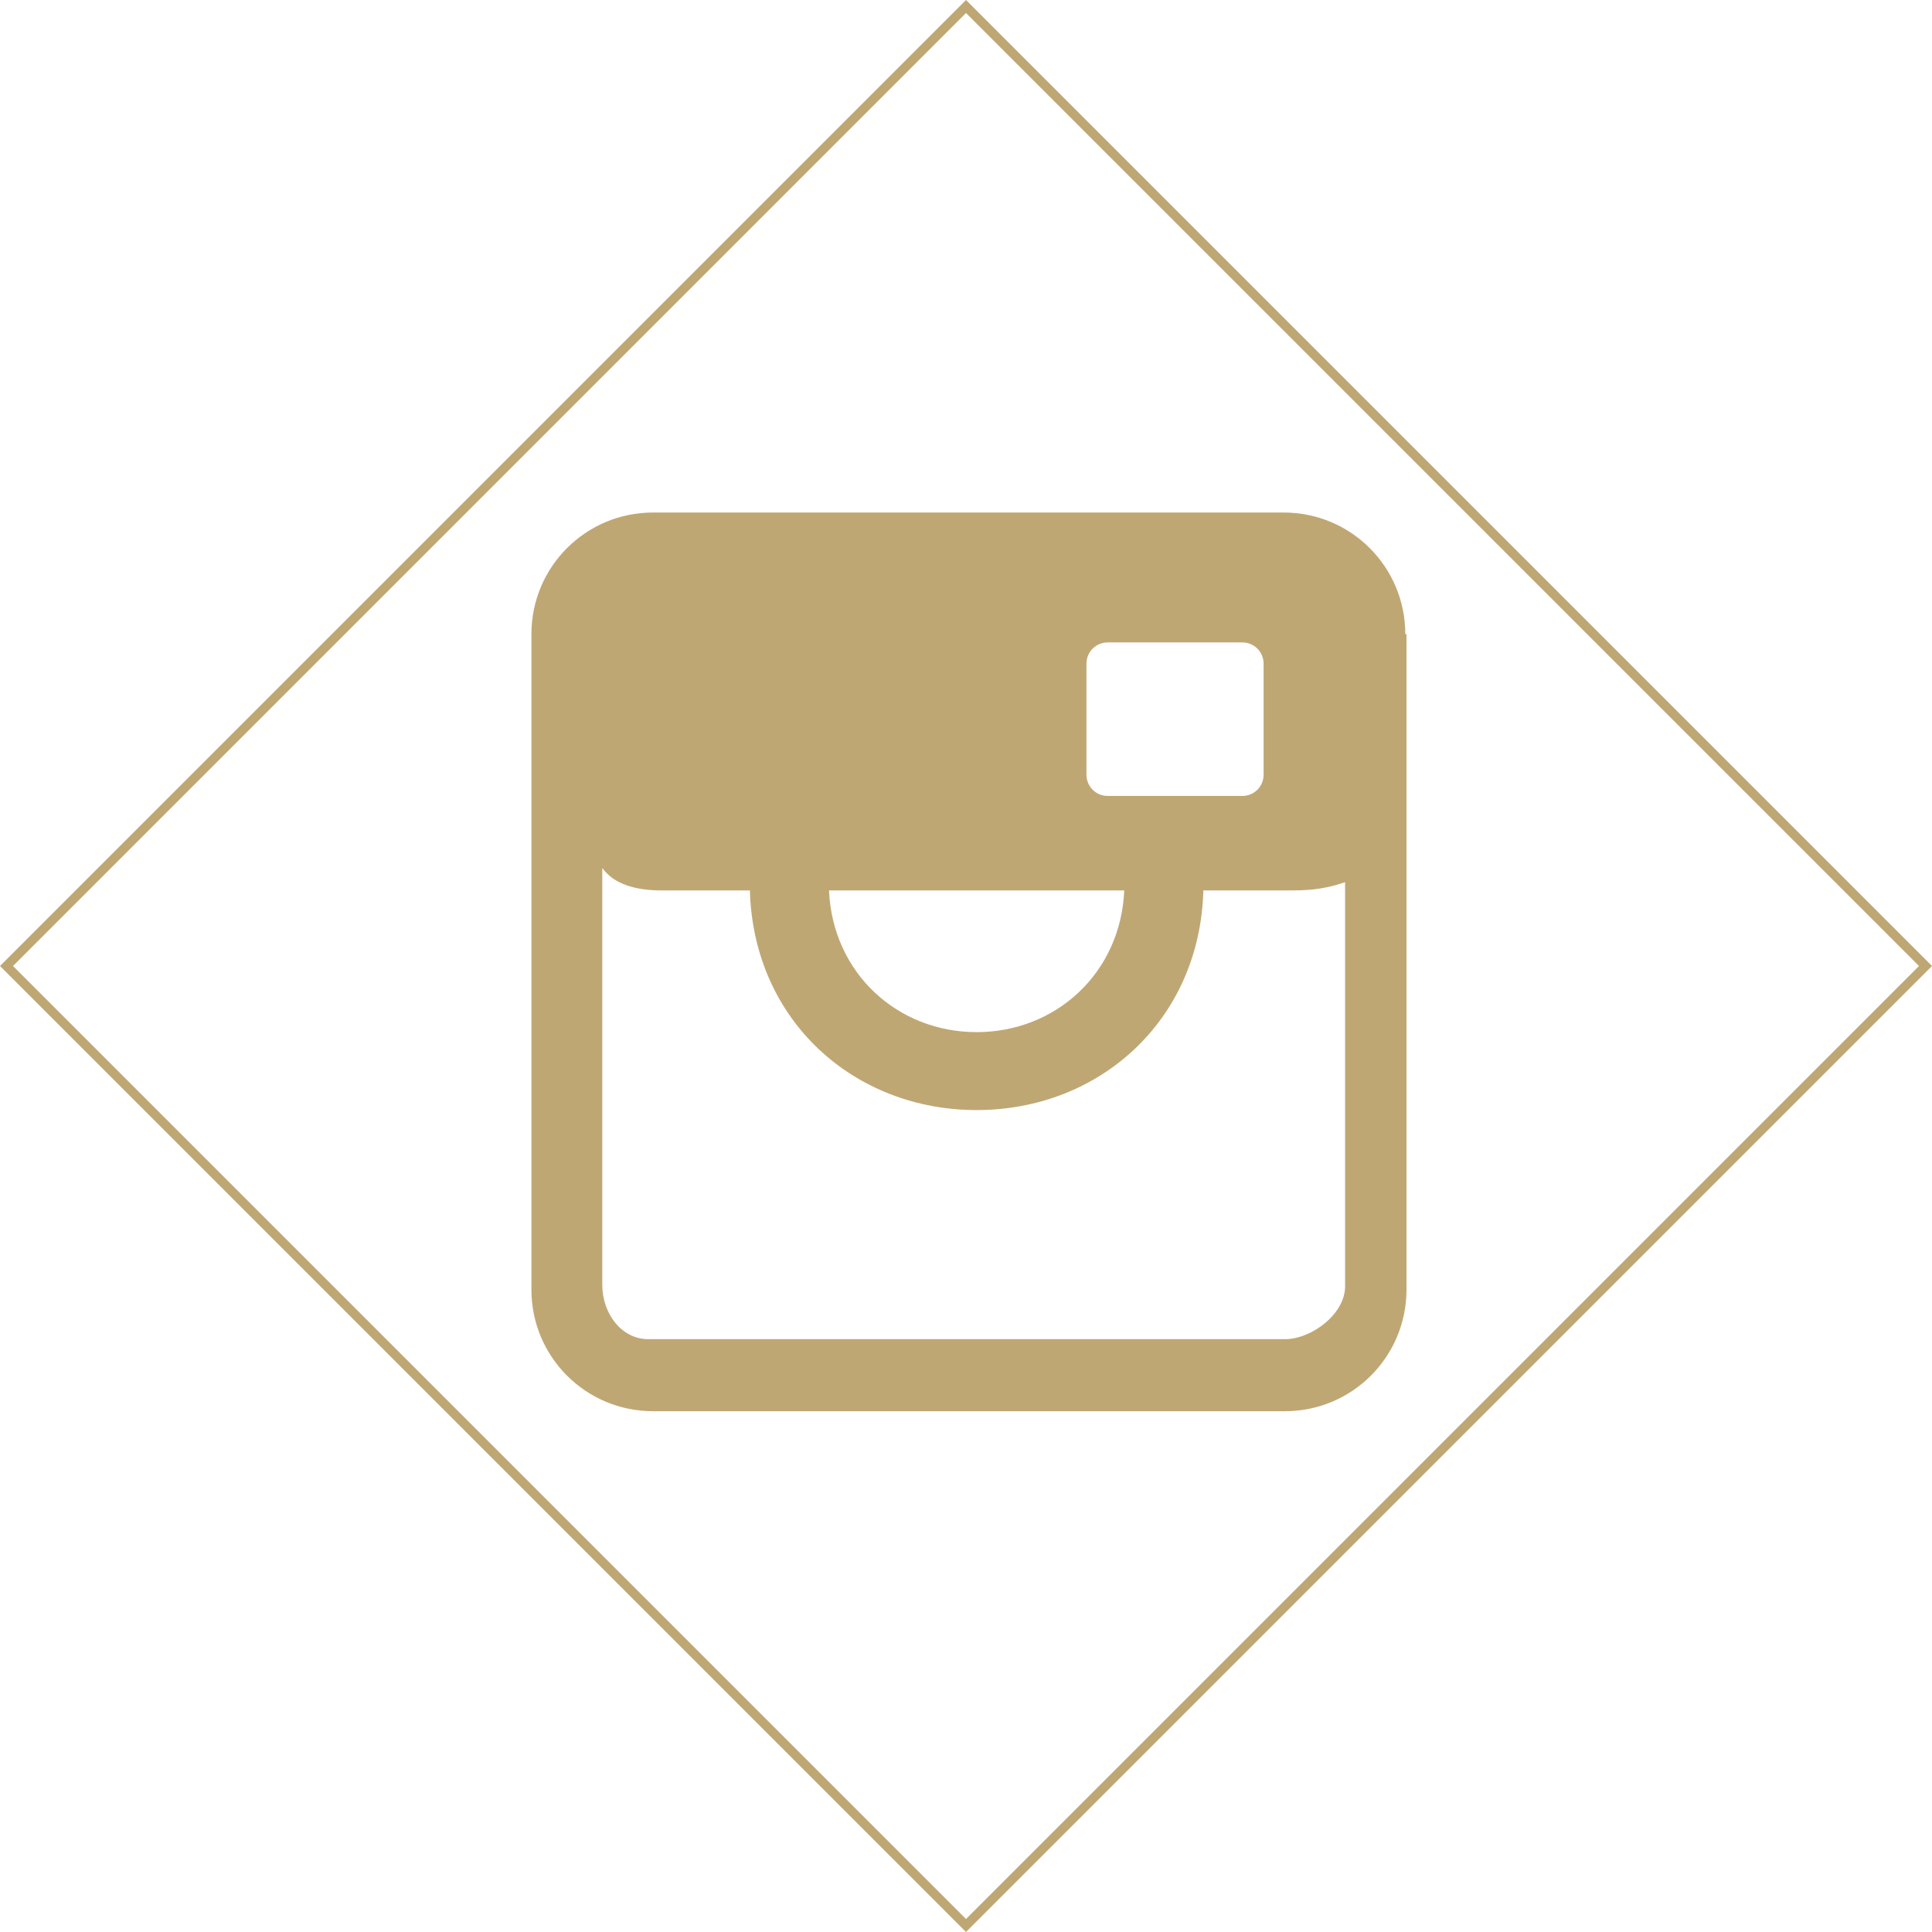
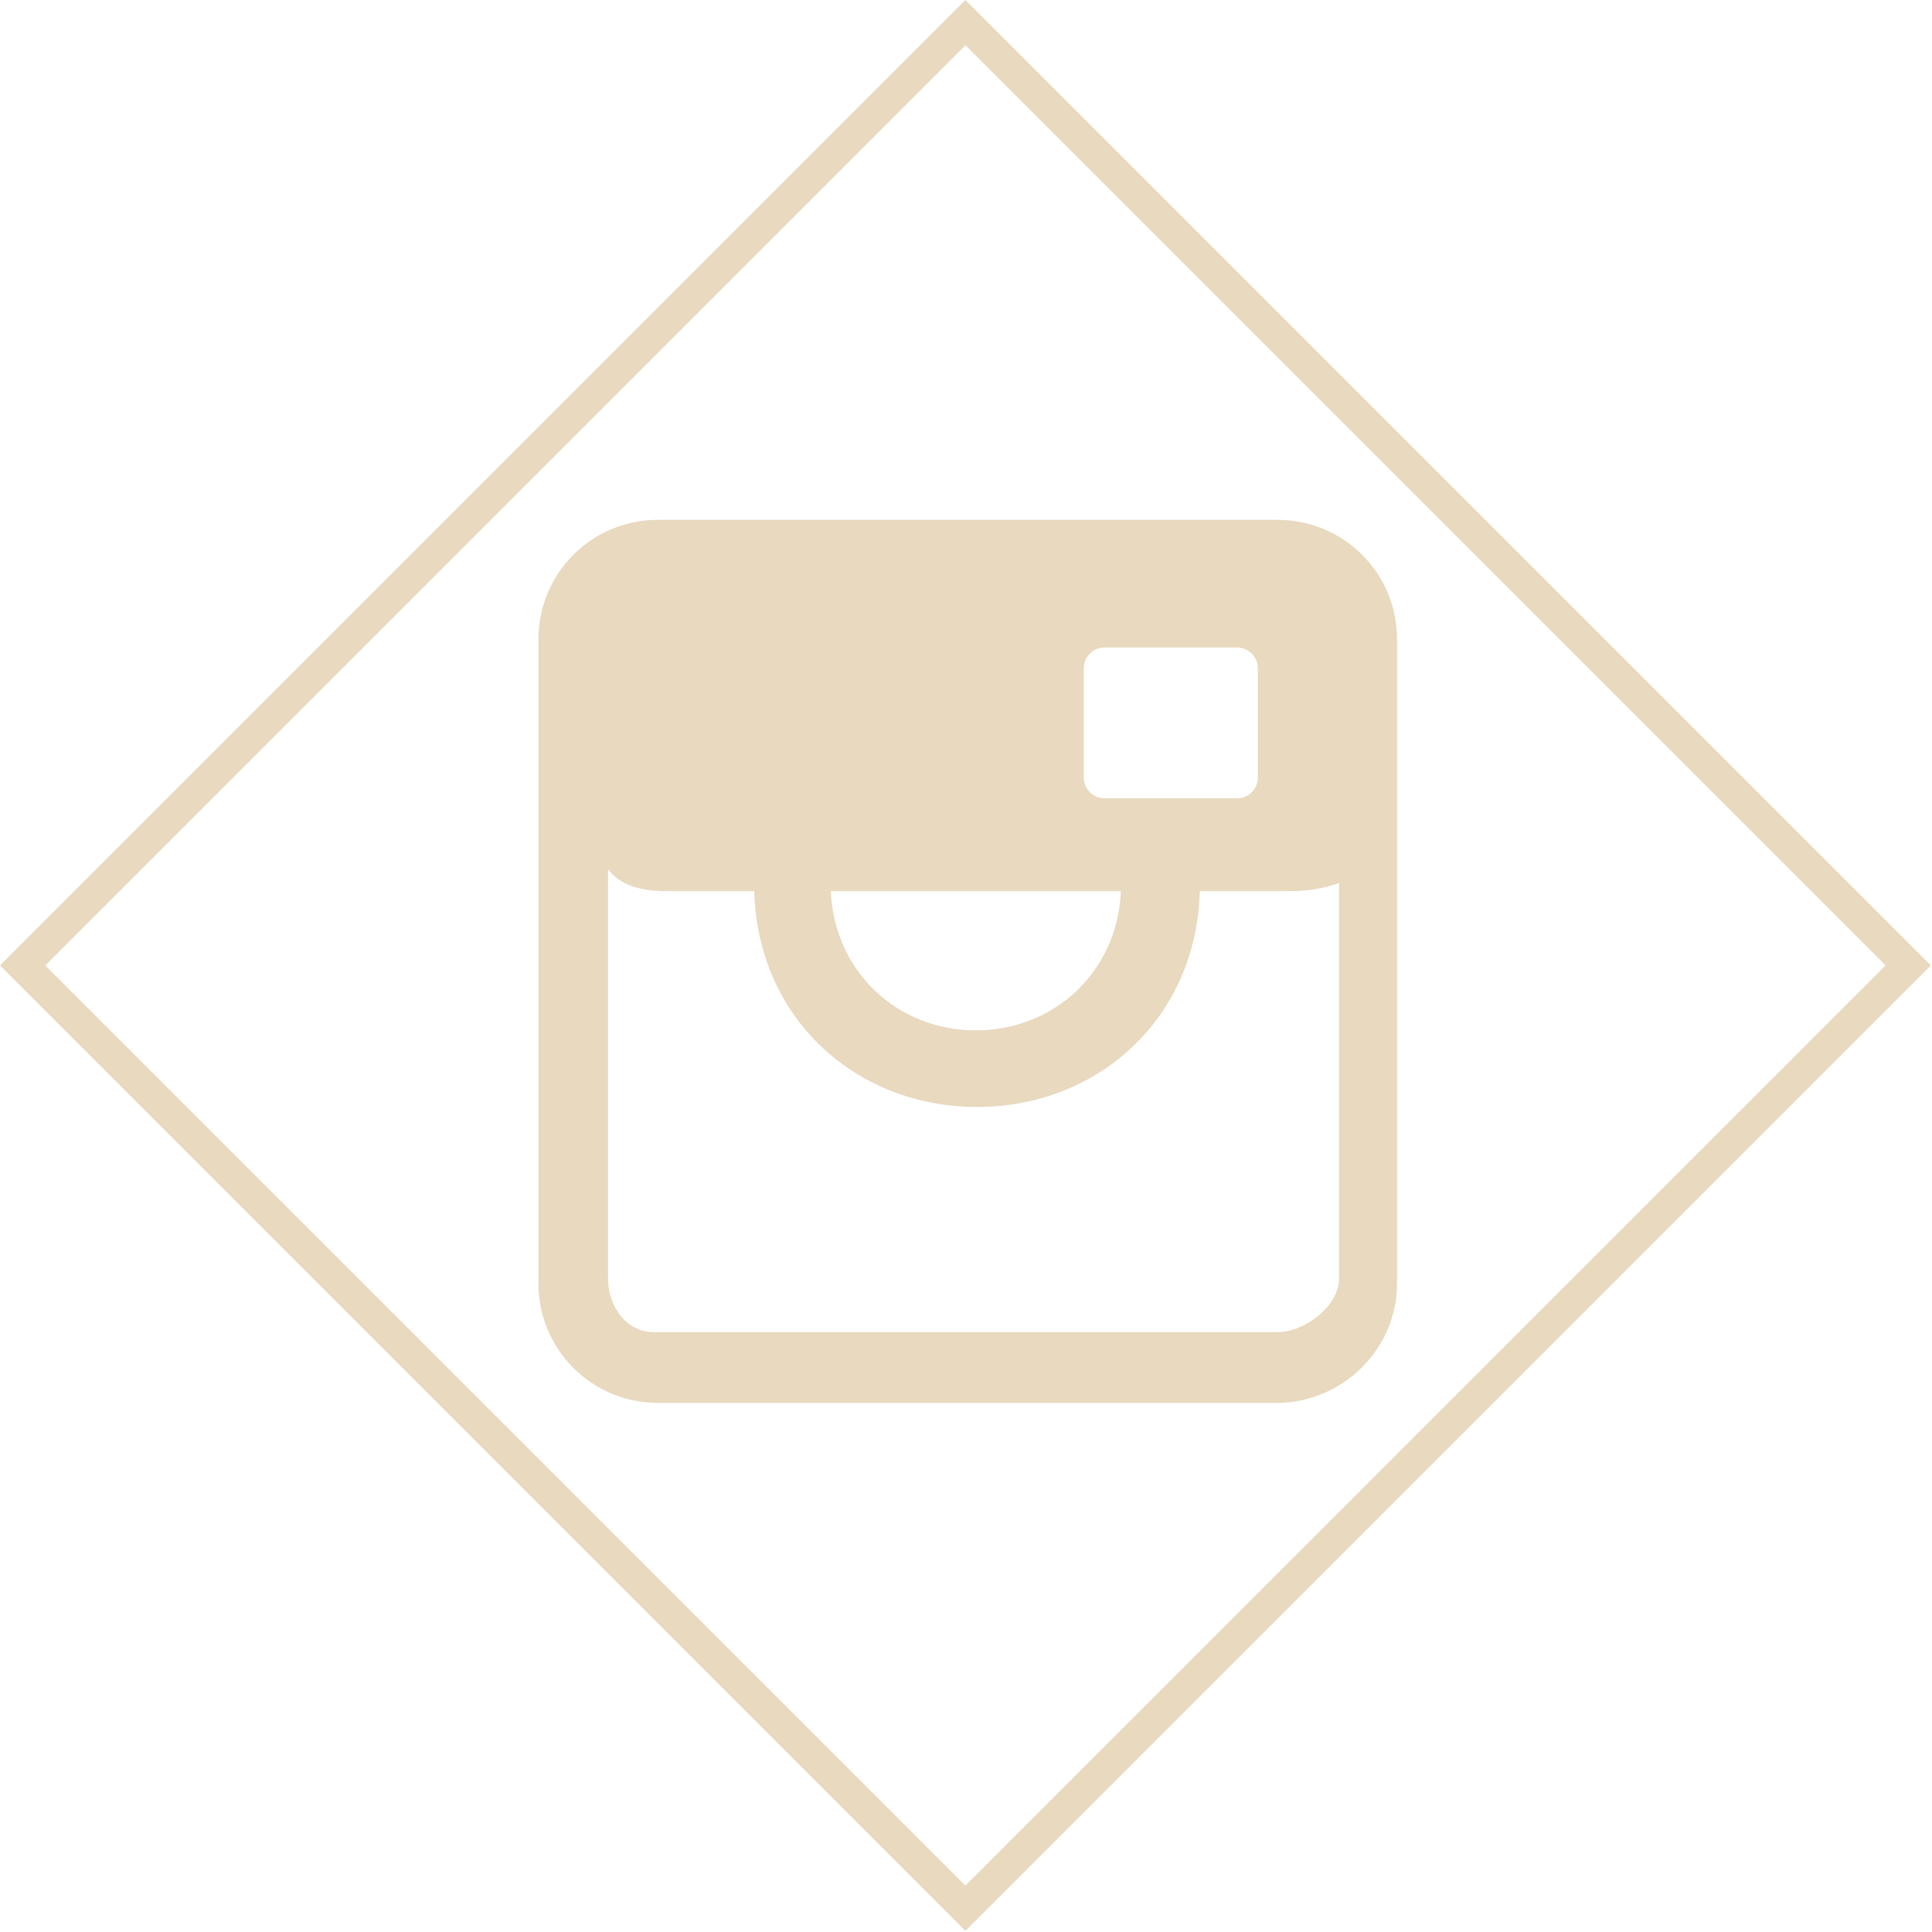
- <svg xmlns="http://www.w3.org/2000/svg" version="1.1" x="0px" y="0px" viewBox="0 0 163.6 163.6" overflow="scroll" enable-background="new 0 0 163.6 163.6" xml:space="preserve">
+ <svg xmlns="http://www.w3.org/2000/svg" version="1.1" x="0px" y="0px" viewBox="0 0 166.5 166.5" overflow="scroll" enable-background="new 0 0 166.5 166.5" xml:space="preserve">
  <defs>
</defs>
-   <g>
-     <path fill="#BFA774" d="M81.8,163.6L0,81.8L81.8,0l81.8,81.8L81.8,163.6z M1.1,81.8l80.7,80.7l80.7-80.7L81.8,1.1L1.1,81.8z" />
-   </g>
-   <path fill="#BFA774" d="M119,53.7c0-5.7-4.6-10.3-10.3-10.3H55.3C49.6,43.4,45,48,45,53.7v55.5c0,5.7,4.6,10.3,10.3,10.3h53.5  c5.7,0,10.3-4.6,10.3-10.3V53.7z M107,65.6c0,1-0.8,1.8-1.8,1.8H93.8c-1,0-1.8-0.8-1.8-1.8v-9.4c0-1,0.8-1.8,1.8-1.8h11.4  c1,0,1.8,0.8,1.8,1.8V65.6z M95.2,75.4c-0.3,7-5.8,12-12.5,12c-6.7,0-12.2-5-12.5-12H95.2z M108.8,113.4H54.9  c-2.3,0-3.9-2.2-3.9-4.6V73.5c1,1.4,2.9,1.9,5,1.9h7.5c0.3,11,8.8,18.6,19.2,18.6s18.9-7.6,19.2-18.6h7.1c1.4,0,2.9,0,4.9-0.7v34.1  C114,111.2,111.1,113.4,108.8,113.4z" />
+   <path fill="#E8D9BF" d="M0,83.2l83.2,83.2l83.2-83.2L83.2,0L0,83.2z M83.2,3.9l79.3,79.3l-79.3,79.3L3.9,83.2L83.2,3.9z" />
+   <path fill="#E8D9BF" d="M120.4,110.6V55.1c0-5.7-4.6-10.3-10.3-10.3H56.7c-5.7,0-10.3,4.6-10.3,10.3v55.5c0,5.7,4.6,10.3,10.3,10.3  h53.5C115.8,120.8,120.4,116.2,120.4,110.6z M93.4,57.6c0-1,0.8-1.8,1.8-1.8h11.4c1,0,1.8,0.8,1.8,1.8V67c0,1-0.8,1.8-1.8,1.8H95.2  c-1,0-1.8-0.8-1.8-1.8V57.6z M96.6,76.8c-0.3,7-5.8,12-12.5,12s-12.2-5-12.5-12H96.6z M56.3,114.8c-2.3,0-3.9-2.2-3.9-4.6V74.9  c1,1.4,2.9,1.9,5,1.9H65c0.3,11,8.8,18.6,19.2,18.6c10.4,0,18.9-7.6,19.2-18.6h7.1c1.4,0,2.9,0,4.9-0.7v34.1c0,2.3-2.9,4.6-5.3,4.6  H56.3z" />
</svg>
